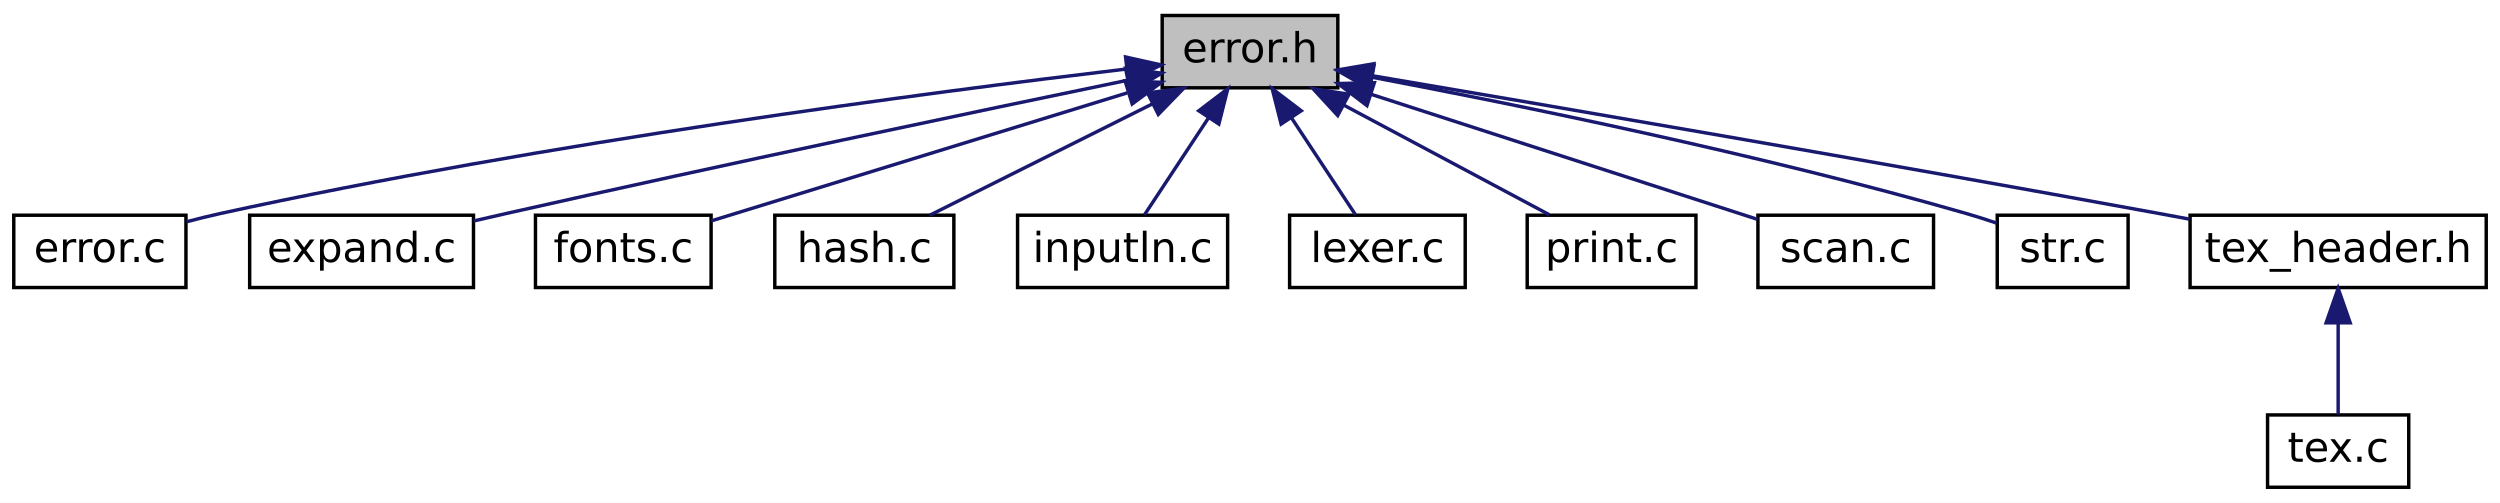
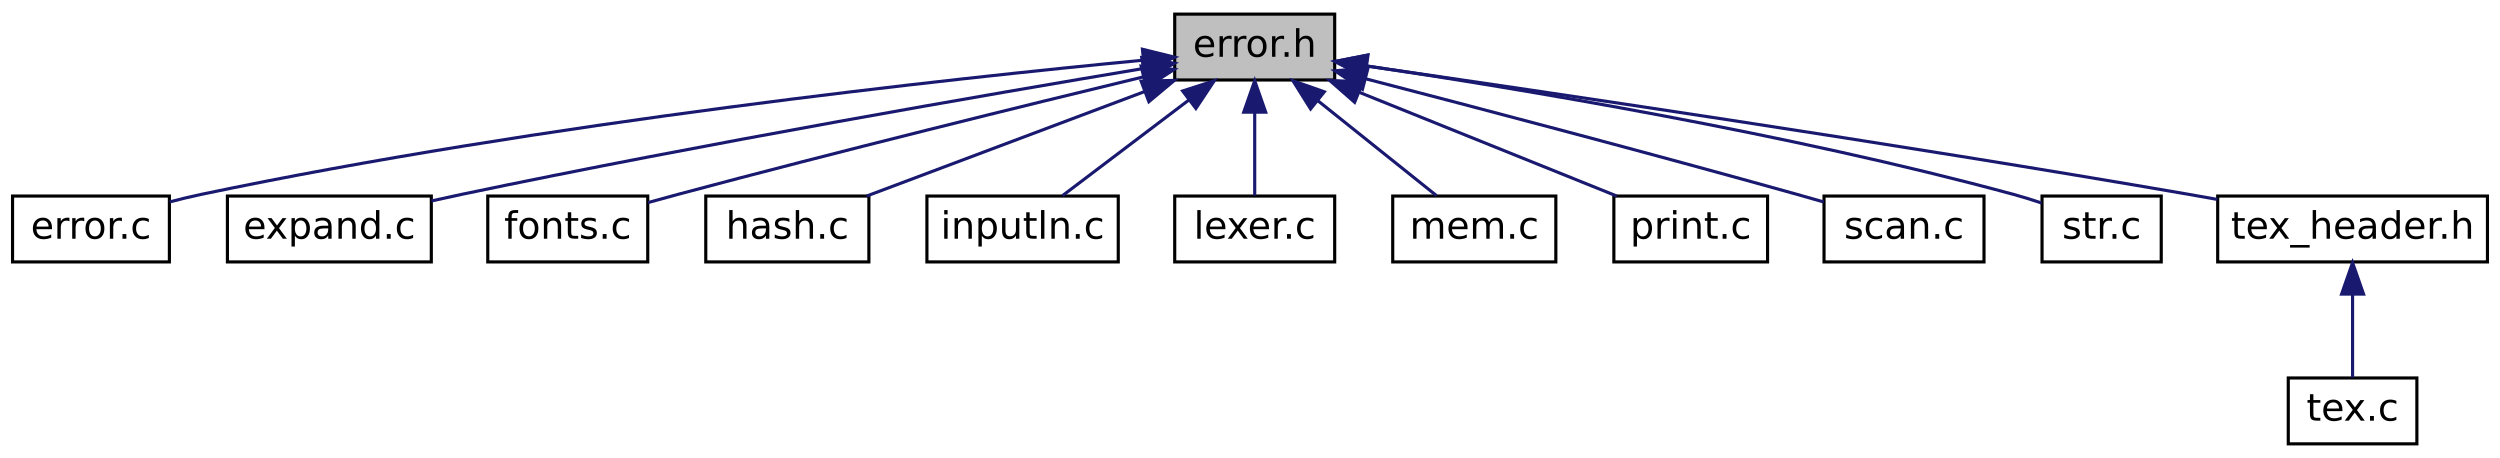
- <svg xmlns="http://www.w3.org/2000/svg" xmlns:xlink="http://www.w3.org/1999/xlink" width="726pt" height="146pt" viewBox="0.00 0.00 726.00 146.00">
+ <svg xmlns="http://www.w3.org/2000/svg" xmlns:xlink="http://www.w3.org/1999/xlink" width="797pt" height="146pt" viewBox="0.00 0.00 797.00 146.00">
  <g id="graph0" class="graph" transform="scale(1 1) rotate(0) translate(4 142)">
-     <polygon fill="white" stroke="transparent" points="-4,4 -4,-142 722,-142 722,4 -4,4" />
+     <polygon fill="white" stroke="transparent" points="-4,4 -4,-142 793,-142 793,4 -4,4" />
    <g id="node1" class="node">
      <g id="a_node1">
        <a xlink:title=" ">
-           <polygon fill="#bfbfbf" stroke="black" points="333.5,-116.5 333.5,-137.5 384.5,-137.5 384.5,-116.5 333.5,-116.5" />
-           <text text-anchor="middle" x="359" y="-123.9" font-family="DejaVuSans" font-size="12.00">error.h</text>
+           <polygon fill="#bfbfbf" stroke="black" points="370.5,-116.5 370.5,-137.5 421.5,-137.5 421.5,-116.5 370.5,-116.5" />
+           <text text-anchor="middle" x="396" y="-123.9" font-family="DejaVuSans" font-size="12.00">error.h</text>
        </a>
      </g>
    </g>
    <g id="node2" class="node">
      <g id="a_node2">
        <a xlink:href="error_8c.html" target="_top" xlink:title=" ">
          <polygon fill="white" stroke="black" points="0,-58.5 0,-79.5 50,-79.5 50,-58.5 0,-58.5" />
          <text text-anchor="middle" x="25" y="-65.9" font-family="DejaVuSans" font-size="12.00">error.c</text>
        </a>
      </g>
    </g>
    <g id="edge1" class="edge">
-       <path fill="none" stroke="midnightblue" d="M323.01,-121.95C266.57,-115.26 153.99,-100.57 60,-80 56.79,-79.3 53.44,-78.47 50.14,-77.59" />
-       <polygon fill="midnightblue" stroke="midnightblue" points="322.86,-125.45 333.2,-123.14 323.68,-118.5 322.86,-125.45" />
+       <path fill="none" stroke="midnightblue" d="M360.52,-122.82C298.92,-116.92 168.39,-102.78 60,-80 56.78,-79.32 53.43,-78.51 50.13,-77.64" />
+       <polygon fill="midnightblue" stroke="midnightblue" points="360.21,-126.3 370.5,-123.76 360.87,-119.34 360.21,-126.3" />
    </g>
    <g id="node3" class="node">
      <g id="a_node3">
        <a xlink:href="expand_8c.html" target="_top" xlink:title=" ">
          <polygon fill="white" stroke="black" points="68.5,-58.5 68.5,-79.5 133.5,-79.5 133.5,-58.5 68.5,-58.5" />
          <text text-anchor="middle" x="101" y="-65.9" font-family="DejaVuSans" font-size="12.00">expand.c</text>
        </a>
      </g>
    </g>
    <g id="edge2" class="edge">
-       <path fill="none" stroke="midnightblue" d="M323.41,-118.69C280.55,-109.83 206.4,-94.3 143,-80 139.93,-79.31 136.74,-78.57 133.54,-77.83" />
-       <polygon fill="midnightblue" stroke="midnightblue" points="322.85,-122.15 333.35,-120.75 324.27,-115.3 322.85,-122.15" />
+       <path fill="none" stroke="midnightblue" d="M360.31,-120.13C311.21,-111.92 220.14,-96.18 143,-80 139.92,-79.35 136.72,-78.65 133.52,-77.93" />
+       <polygon fill="midnightblue" stroke="midnightblue" points="359.98,-123.63 370.41,-121.82 361.13,-116.72 359.98,-123.63" />
    </g>
    <g id="node4" class="node">
      <g id="a_node4">
        <a xlink:href="fonts_8c.html" target="_top" xlink:title=" ">
          <polygon fill="white" stroke="black" points="151.5,-58.5 151.5,-79.5 202.5,-79.5 202.5,-58.5 151.5,-58.5" />
          <text text-anchor="middle" x="177" y="-65.9" font-family="DejaVuSans" font-size="12.00">fonts.c</text>
        </a>
      </g>
    </g>
    <g id="edge3" class="edge">
-       <path fill="none" stroke="midnightblue" d="M323.35,-115.03C287.8,-104.09 234.07,-87.56 202.56,-77.86" />
-       <polygon fill="midnightblue" stroke="midnightblue" points="322.72,-118.5 333.31,-118.1 324.78,-111.81 322.72,-118.5" />
+       <path fill="none" stroke="midnightblue" d="M360.49,-117.49C323.37,-108.52 263.46,-93.78 212,-80 208.95,-79.18 205.75,-78.3 202.59,-77.42" />
+       <polygon fill="midnightblue" stroke="midnightblue" points="359.79,-120.93 370.33,-119.87 361.43,-114.12 359.79,-120.93" />
    </g>
    <g id="node5" class="node">
      <g id="a_node5">
        <a xlink:href="hash_8c.html" target="_top" xlink:title=" ">
          <polygon fill="white" stroke="black" points="221,-58.5 221,-79.5 273,-79.5 273,-58.5 221,-58.5" />
          <text text-anchor="middle" x="247" y="-65.9" font-family="DejaVuSans" font-size="12.00">hash.c</text>
        </a>
      </g>
    </g>
    <g id="edge4" class="edge">
-       <path fill="none" stroke="midnightblue" d="M330.67,-111.84C310.43,-101.71 283.74,-88.37 266,-79.5" />
-       <polygon fill="midnightblue" stroke="midnightblue" points="329.24,-115.03 339.75,-116.37 332.37,-108.77 329.24,-115.03" />
+       <path fill="none" stroke="midnightblue" d="M360.85,-112.79C333.64,-102.56 296.62,-88.65 272.28,-79.5" />
+       <polygon fill="midnightblue" stroke="midnightblue" points="359.79,-116.13 370.39,-116.37 362.26,-109.58 359.79,-116.13" />
    </g>
    <g id="node6" class="node">
      <g id="a_node6">
        <a xlink:href="inputln_8c.html" target="_top" xlink:title=" ">
          <polygon fill="white" stroke="black" points="291.5,-58.5 291.5,-79.5 352.5,-79.5 352.5,-58.5 291.5,-58.5" />
          <text text-anchor="middle" x="322" y="-65.9" font-family="DejaVuSans" font-size="12.00">inputln.c</text>
        </a>
      </g>
    </g>
    <g id="edge5" class="edge">
-       <path fill="none" stroke="midnightblue" d="M346.86,-107.63C340.69,-98.29 333.44,-87.32 328.37,-79.64" />
-       <polygon fill="midnightblue" stroke="midnightblue" points="344.12,-109.83 352.56,-116.25 349.96,-105.97 344.12,-109.83" />
+       <path fill="none" stroke="midnightblue" d="M375.13,-110.21C362.14,-100.37 345.84,-88.04 334.74,-79.64" />
+       <polygon fill="midnightblue" stroke="midnightblue" points="373.02,-113 383.11,-116.25 377.25,-107.42 373.02,-113" />
    </g>
    <g id="node7" class="node">
      <g id="a_node7">
        <a xlink:href="lexer_8c.html" target="_top" xlink:title=" ">
          <polygon fill="white" stroke="black" points="370.5,-58.5 370.5,-79.5 421.5,-79.5 421.5,-58.5 370.5,-58.5" />
          <text text-anchor="middle" x="396" y="-65.9" font-family="DejaVuSans" font-size="12.00">lexer.c</text>
        </a>
      </g>
    </g>
    <g id="edge6" class="edge">
-       <path fill="none" stroke="midnightblue" d="M371.14,-107.63C377.31,-98.29 384.56,-87.32 389.63,-79.64" />
-       <polygon fill="midnightblue" stroke="midnightblue" points="368.04,-105.97 365.44,-116.25 373.88,-109.83 368.04,-105.97" />
+       <path fill="none" stroke="midnightblue" d="M396,-106.16C396,-97.16 396,-86.92 396,-79.64" />
+       <polygon fill="midnightblue" stroke="midnightblue" points="392.5,-106.25 396,-116.25 399.5,-106.25 392.5,-106.25" />
    </g>
    <g id="node8" class="node">
      <g id="a_node8">
-         <a xlink:href="print_8c.html" target="_top" xlink:title=" ">
-           <polygon fill="white" stroke="black" points="439.5,-58.5 439.5,-79.5 488.5,-79.5 488.5,-58.5 439.5,-58.5" />
-           <text text-anchor="middle" x="464" y="-65.9" font-family="DejaVuSans" font-size="12.00">print.c</text>
+         <a xlink:href="mem_8c.html" target="_top" xlink:title=" ">
+           <polygon fill="white" stroke="black" points="440,-58.5 440,-79.5 492,-79.5 492,-58.5 440,-58.5" />
+           <text text-anchor="middle" x="466" y="-65.9" font-family="DejaVuSans" font-size="12.00">mem.c</text>
        </a>
      </g>
    </g>
    <g id="edge7" class="edge">
-       <path fill="none" stroke="midnightblue" d="M386.26,-111.46C405.05,-101.44 429.5,-88.4 445.92,-79.64" />
-       <polygon fill="midnightblue" stroke="midnightblue" points="384.47,-108.45 377.29,-116.25 387.76,-114.63 384.47,-108.45" />
+       <path fill="none" stroke="midnightblue" d="M416.09,-109.93C428.33,-100.14 443.55,-87.96 453.95,-79.64" />
+       <polygon fill="midnightblue" stroke="midnightblue" points="413.82,-107.27 408.19,-116.25 418.19,-112.73 413.82,-107.27" />
    </g>
    <g id="node9" class="node">
      <g id="a_node9">
-         <a xlink:href="scan_8c.html" target="_top" xlink:title=" ">
-           <polygon fill="white" stroke="black" points="506.5,-58.5 506.5,-79.5 557.5,-79.5 557.5,-58.5 506.5,-58.5" />
-           <text text-anchor="middle" x="532" y="-65.9" font-family="DejaVuSans" font-size="12.00">scan.c</text>
+         <a xlink:href="print_8c.html" target="_top" xlink:title=" ">
+           <polygon fill="white" stroke="black" points="510.5,-58.5 510.5,-79.5 559.5,-79.5 559.5,-58.5 510.5,-58.5" />
+           <text text-anchor="middle" x="535" y="-65.9" font-family="DejaVuSans" font-size="12.00">print.c</text>
        </a>
      </g>
    </g>
    <g id="edge8" class="edge">
-       <path fill="none" stroke="midnightblue" d="M394.31,-114.57C427.6,-103.79 476.68,-87.91 506.37,-78.3" />
-       <polygon fill="midnightblue" stroke="midnightblue" points="392.96,-111.33 384.53,-117.74 395.12,-117.99 392.96,-111.33" />
+       <path fill="none" stroke="midnightblue" d="M429.46,-112.52C454.78,-102.32 488.91,-88.57 511.42,-79.5" />
+       <polygon fill="midnightblue" stroke="midnightblue" points="427.86,-109.39 419.89,-116.37 430.48,-115.88 427.86,-109.39" />
    </g>
    <g id="node10" class="node">
      <g id="a_node10">
-         <a xlink:href="str_8c.html" target="_top" xlink:title=" ">
-           <polygon fill="white" stroke="black" points="576,-58.5 576,-79.5 614,-79.5 614,-58.5 576,-58.5" />
-           <text text-anchor="middle" x="595" y="-65.9" font-family="DejaVuSans" font-size="12.00">str.c</text>
+         <a xlink:href="scan_8c.html" target="_top" xlink:title=" ">
+           <polygon fill="white" stroke="black" points="577.5,-58.5 577.5,-79.5 628.5,-79.5 628.5,-58.5 577.5,-58.5" />
+           <text text-anchor="middle" x="603" y="-65.9" font-family="DejaVuSans" font-size="12.00">scan.c</text>
        </a>
      </g>
    </g>
    <g id="edge9" class="edge">
-       <path fill="none" stroke="midnightblue" d="M394.49,-119.56C436.17,-111.67 507.21,-97.22 567,-80 569.88,-79.17 572.89,-78.21 575.82,-77.21" />
-       <polygon fill="midnightblue" stroke="midnightblue" points="393.74,-116.14 384.55,-121.42 395.03,-123.02 393.74,-116.14" />
+       <path fill="none" stroke="midnightblue" d="M431.31,-116.9C466.33,-107.81 521.47,-93.31 569,-80 571.73,-79.24 574.57,-78.43 577.4,-77.61" />
+       <polygon fill="midnightblue" stroke="midnightblue" points="430.36,-113.53 421.56,-119.43 432.12,-120.31 430.36,-113.53" />
    </g>
    <g id="node11" class="node">
      <g id="a_node11">
-         <a xlink:href="tex__header_8h.html" target="_top" xlink:title=" ">
-           <polygon fill="white" stroke="black" points="632,-58.5 632,-79.5 718,-79.5 718,-58.5 632,-58.5" />
-           <text text-anchor="middle" x="675" y="-65.9" font-family="DejaVuSans" font-size="12.00">tex_header.h</text>
+         <a xlink:href="str_8c.html" target="_top" xlink:title=" ">
+           <polygon fill="white" stroke="black" points="647,-58.5 647,-79.5 685,-79.5 685,-58.5 647,-58.5" />
+           <text text-anchor="middle" x="666" y="-65.9" font-family="DejaVuSans" font-size="12.00">str.c</text>
        </a>
      </g>
    </g>
    <g id="edge10" class="edge">
-       <path fill="none" stroke="midnightblue" d="M394.63,-119.99C445.39,-111.39 541.4,-94.95 623,-80 625.89,-79.47 628.88,-78.92 631.88,-78.35" />
-       <polygon fill="midnightblue" stroke="midnightblue" points="393.79,-116.59 384.51,-121.71 394.96,-123.49 393.79,-116.59" />
+       <path fill="none" stroke="midnightblue" d="M431.84,-120.97C479.43,-113.88 565.87,-99.61 638,-80 640.89,-79.21 643.91,-78.27 646.85,-77.28" />
+       <polygon fill="midnightblue" stroke="midnightblue" points="431.12,-117.54 421.73,-122.45 432.13,-124.46 431.12,-117.54" />
    </g>
    <g id="node12" class="node">
      <g id="a_node12">
-         <a xlink:href="tex_8c.html" target="_top" xlink:title=" ">
-           <polygon fill="white" stroke="black" points="654.5,-0.5 654.5,-21.5 695.5,-21.5 695.5,-0.5 654.5,-0.5" />
-           <text text-anchor="middle" x="675" y="-7.9" font-family="DejaVuSans" font-size="12.00">tex.c</text>
+         <a xlink:href="tex__header_8h.html" target="_top" xlink:title=" ">
+           <polygon fill="white" stroke="black" points="703,-58.5 703,-79.5 789,-79.5 789,-58.5 703,-58.5" />
+           <text text-anchor="middle" x="746" y="-65.9" font-family="DejaVuSans" font-size="12.00">tex_header.h</text>
        </a>
      </g>
    </g>
    <g id="edge11" class="edge">
-       <path fill="none" stroke="midnightblue" d="M675,-48.16C675,-39.16 675,-28.92 675,-21.64" />
-       <polygon fill="midnightblue" stroke="midnightblue" points="671.5,-48.25 675,-58.25 678.5,-48.25 671.5,-48.25" />
+       <path fill="none" stroke="midnightblue" d="M431.67,-120.93C487.65,-112.87 599.51,-96.37 694,-80 696.9,-79.5 699.89,-78.96 702.89,-78.42" />
+       <polygon fill="midnightblue" stroke="midnightblue" points="430.97,-117.49 421.56,-122.38 431.96,-124.42 430.97,-117.49" />
+     </g>
+     <g id="node13" class="node">
+       <g id="a_node13">
+         <a xlink:href="tex_8c.html" target="_top" xlink:title=" ">
+           <polygon fill="white" stroke="black" points="725.5,-0.5 725.5,-21.5 766.5,-21.5 766.5,-0.5 725.5,-0.5" />
+           <text text-anchor="middle" x="746" y="-7.9" font-family="DejaVuSans" font-size="12.00">tex.c</text>
+         </a>
+       </g>
+     </g>
+     <g id="edge12" class="edge">
+       <path fill="none" stroke="midnightblue" d="M746,-48.16C746,-39.16 746,-28.92 746,-21.64" />
+       <polygon fill="midnightblue" stroke="midnightblue" points="742.5,-48.25 746,-58.25 749.5,-48.25 742.5,-48.25" />
    </g>
  </g>
</svg>
